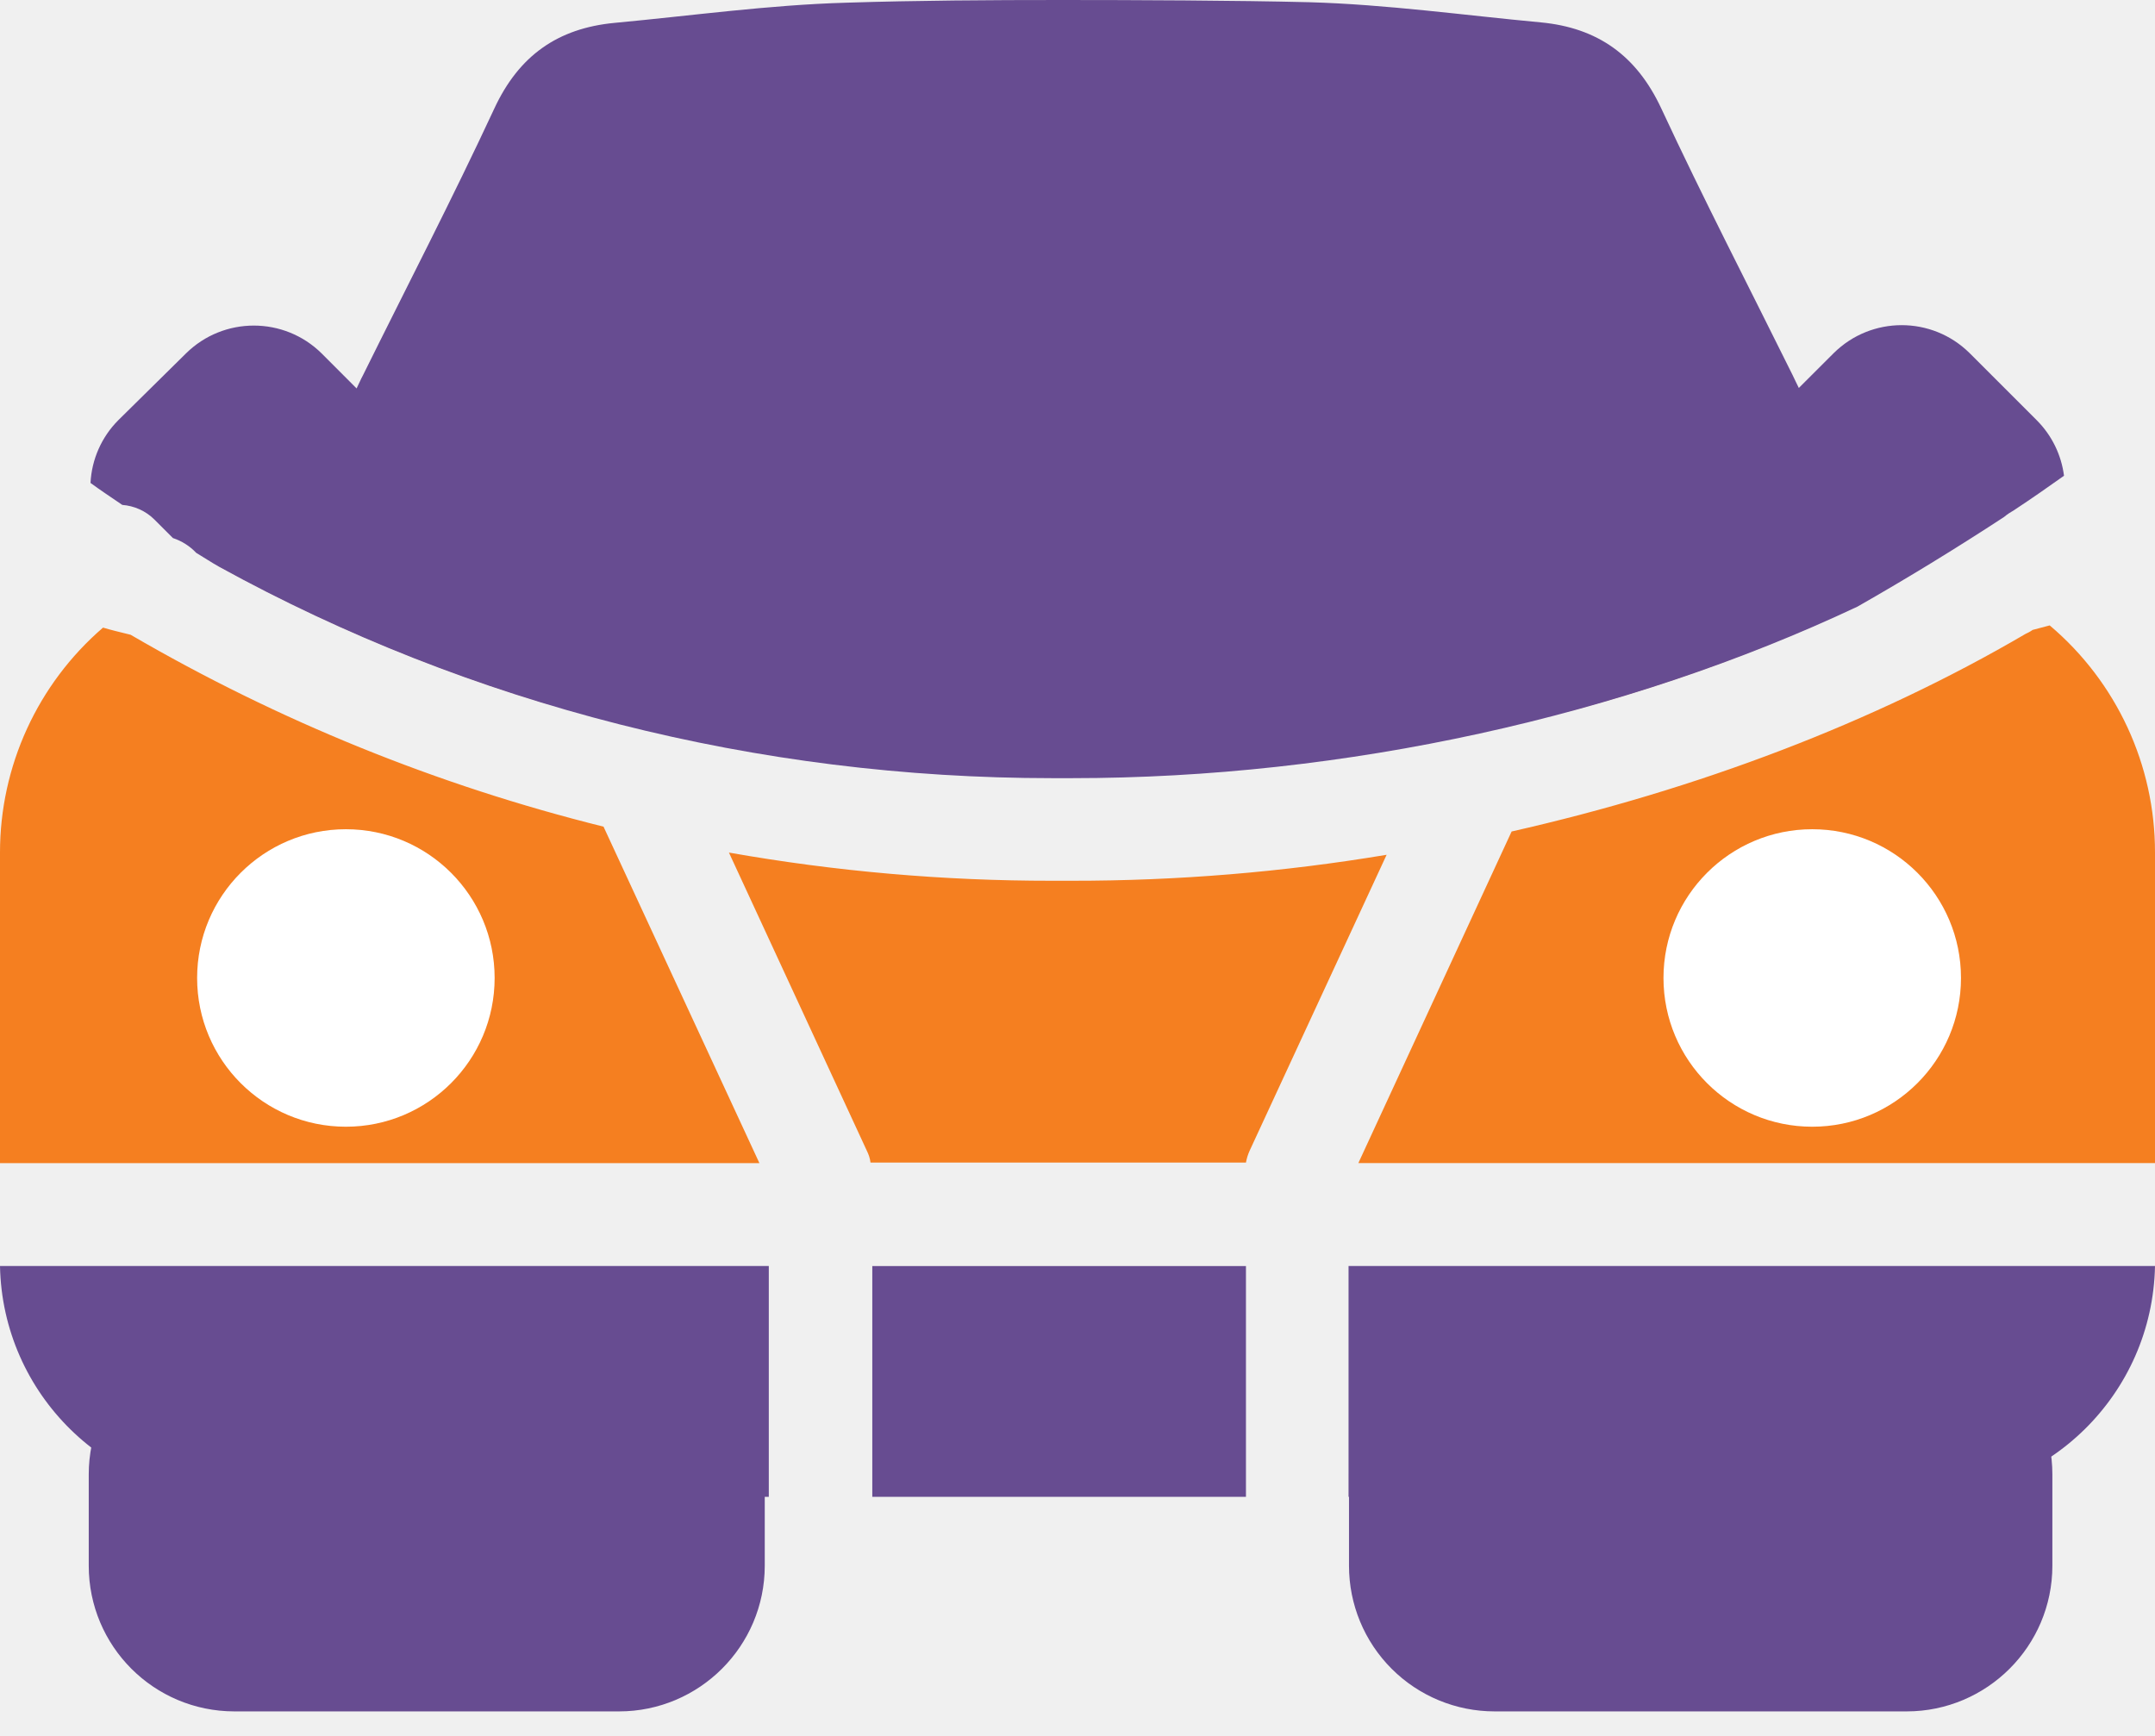
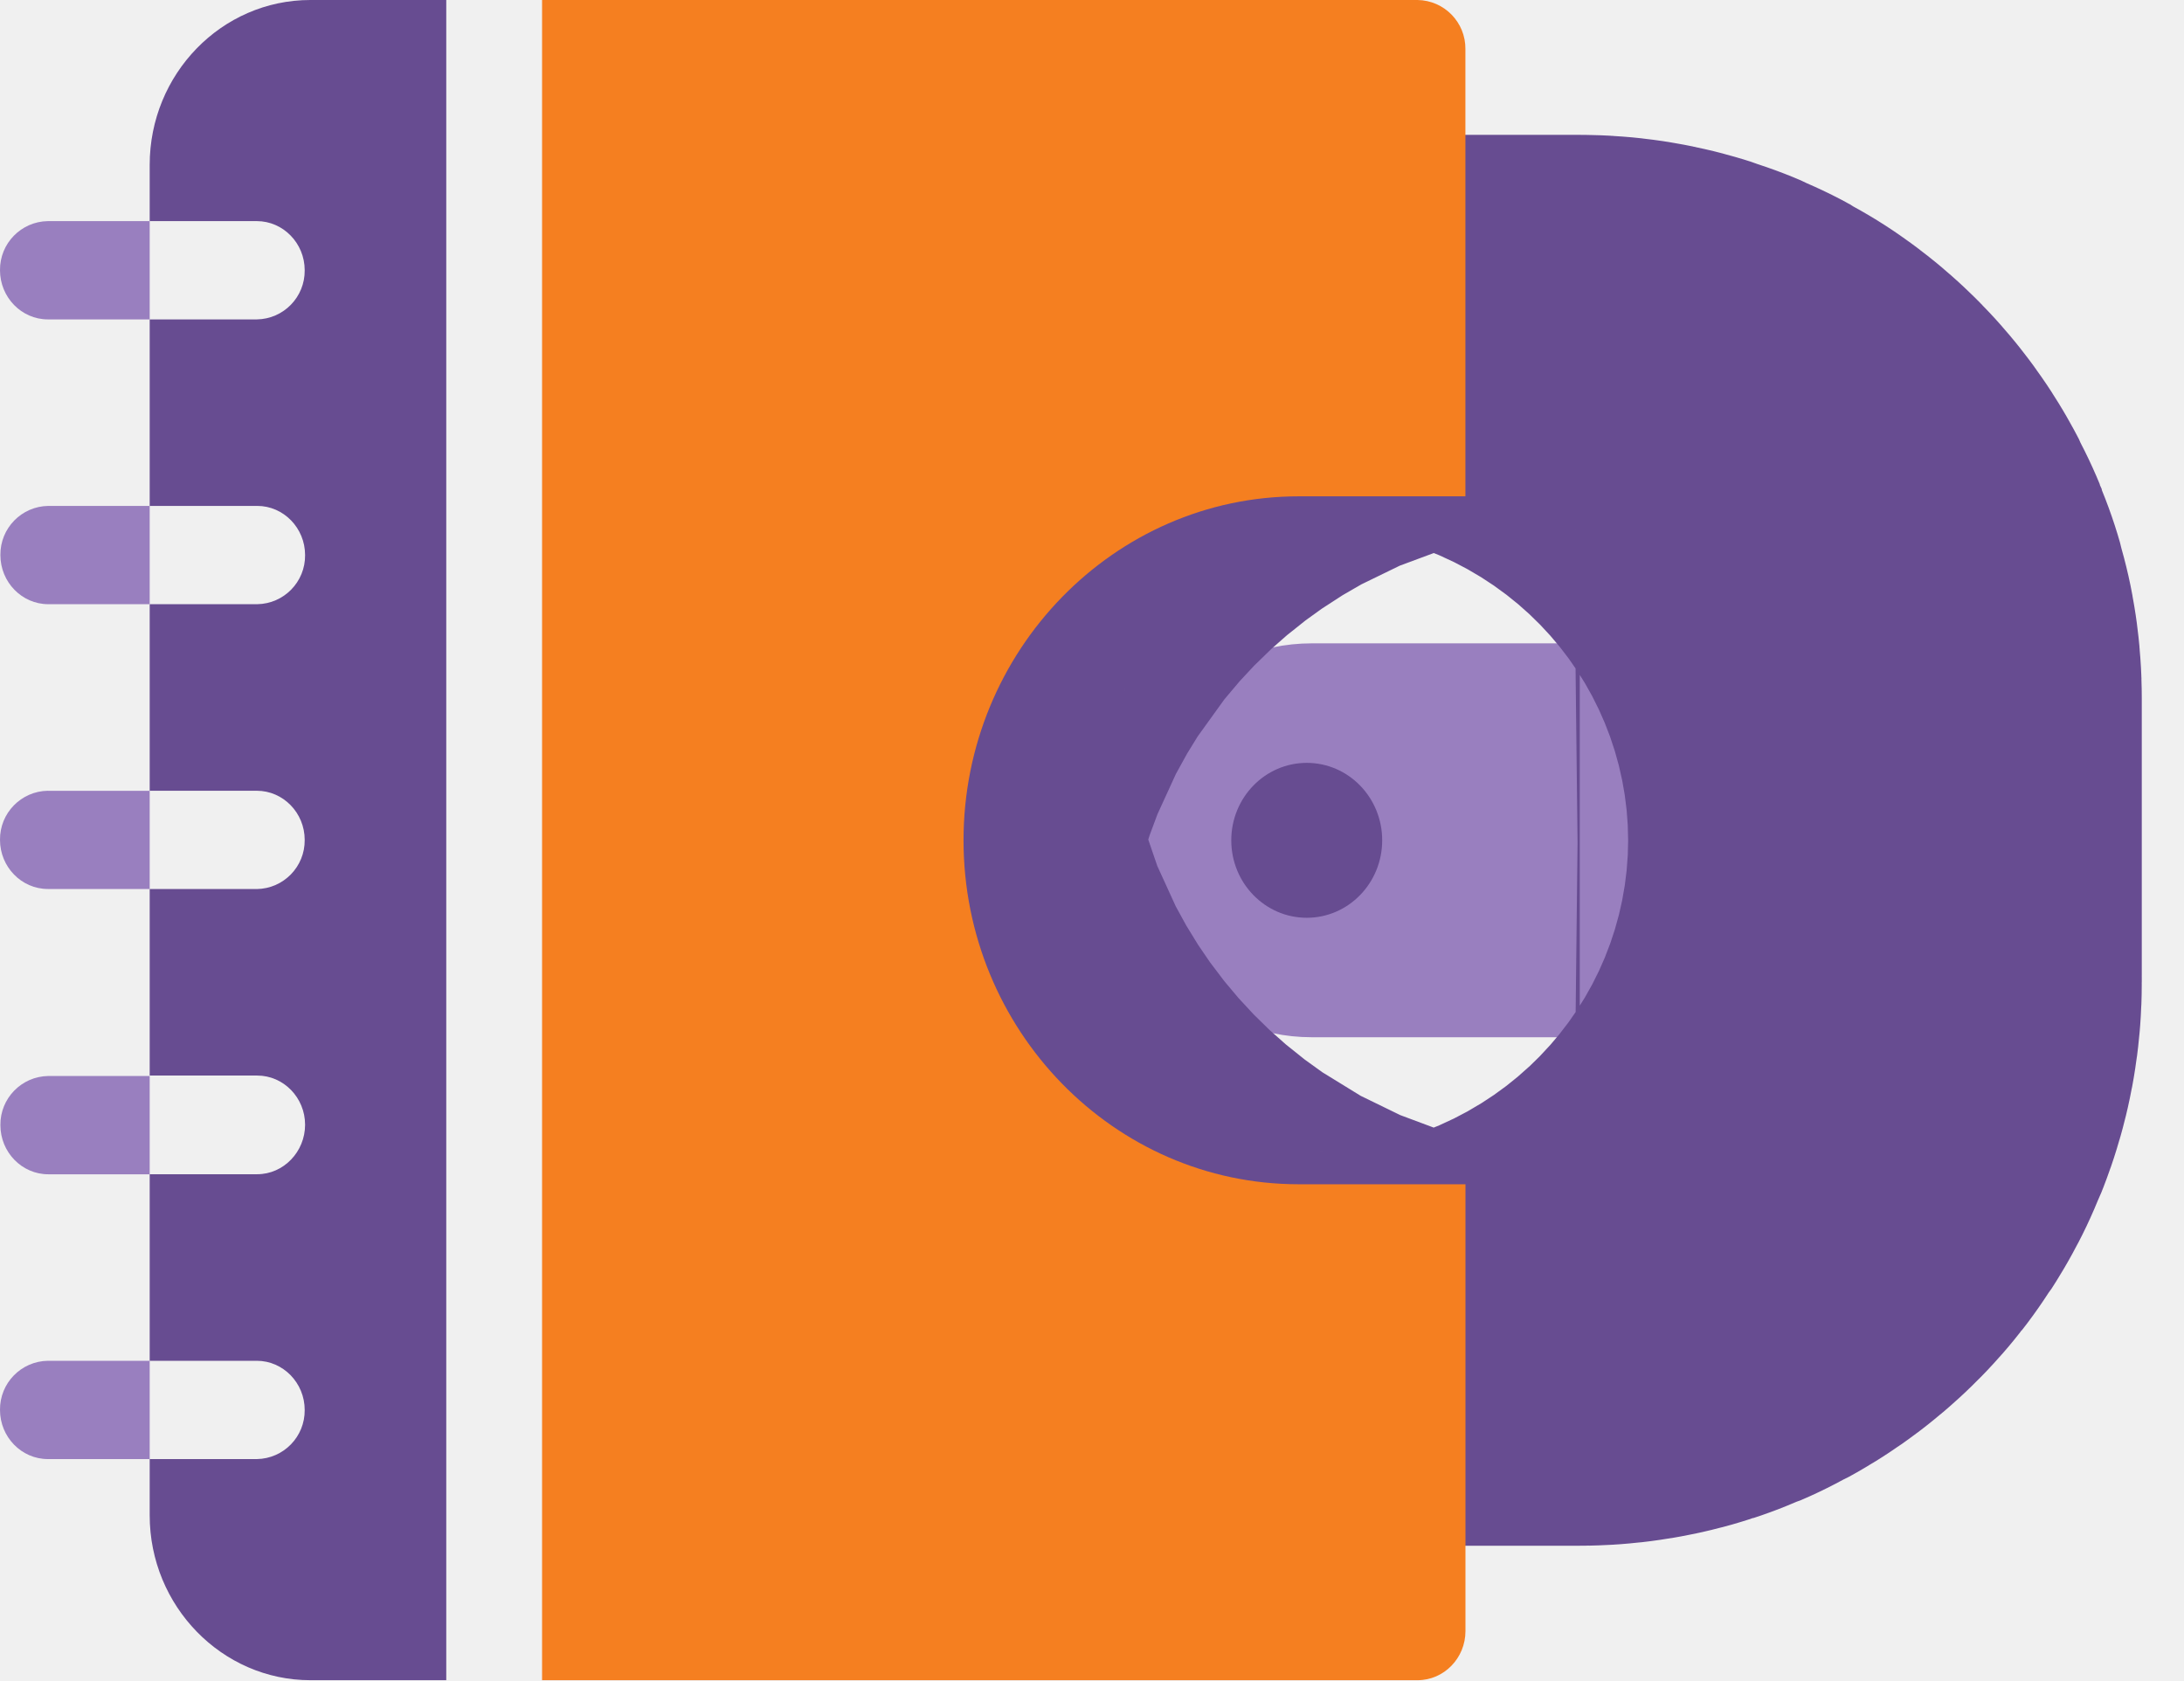
- <svg xmlns="http://www.w3.org/2000/svg" width="36" height="29" fill="none">
-   <path d="M10.344 27.73h-6.43a1.572 1.572 0 0 1-1.571-1.572v-1.527c0-.868.703-1.572 1.571-1.572h6.43c.868 0 1.571.704 1.571 1.572v1.527c0 .868-.71 1.572-1.571 1.572zM31.853 27.73h-6.885a1.571 1.571 0 0 1-1.572-1.572v-1.527c0-.868.703-1.572 1.572-1.572h6.885c.869 0 1.572.704 1.572 1.572v1.527c0 .868-.71 1.572-1.572 1.572z" fill="#674C91" stroke="#674C91" stroke-width="1.721" stroke-miterlimit="10" stroke-linecap="round" stroke-linejoin="round" />
-   <path d="M3.66 9.46a28.183 28.183 0 0 0 5.478 2.298l-.584-1.272a.859.859 0 0 1 .42-1.145.859.859 0 0 1 1.144.419l1.183 2.552c2.043.449 4.154.673 6.287.673h.322c2.058 0 4.139-.21 6.16-.606l1.212-2.62a.859.859 0 0 1 1.145-.418.859.859 0 0 1 .42 1.145l-.652 1.4a28.602 28.602 0 0 0 4.843-1.767c.426-.247.83-.48 1.204-.711a4.982 4.982 0 0 0-1.212-.15H4.984a4.95 4.95 0 0 0-1.34.187c0 .008.008.015.015.015zM2.185 10.605c-.18-.044-.336-.082-.464-.12A4.959 4.959 0 0 0 0 14.244v5.187h12.686l-2.604-5.621a30.122 30.122 0 0 1-7.897-3.204zM34.241 10.448c-.082.023-.172.045-.284.075a.656.656 0 0 1-.075.045l-.045.022c-2.53 1.482-5.478 2.598-8.585 3.301l-2.56 5.539H36v-5.187a4.96 4.96 0 0 0-1.759-3.795z" fill="#F57F20" />
-   <path d="M0 21.151a3.933 3.933 0 0 0 3.93 3.855h8.913V21.15H0zM22.528 21.151v3.855h9.543A3.933 3.933 0 0 0 36 21.15H22.528zM20.814 21.151h-6.242v3.855h6.242V21.15z" fill="#674C91" />
-   <path d="M5.778 18.823a2.485 2.485 0 1 0 0-4.97 2.485 2.485 0 0 0 0 4.97zM30.274 18.823a2.485 2.485 0 1 0 0-4.97 2.485 2.485 0 0 0 0 4.97z" fill="#fff" />
-   <path d="M2.043 8.435c.195.015.39.097.539.247l.3.3.007.007a.941.941 0 0 1 .389.247c.127.075.247.157.382.232C7.859 11.78 12.656 13 17.58 13h.323c4.565 0 9.235-1.032 13.127-2.866a46.554 46.554 0 0 0 2.448-1.497c.052-.045.112-.082.164-.112.307-.202.584-.397.838-.577a1.6 1.6 0 0 0-.448-.92l-1.13-1.13a1.613 1.613 0 0 0-2.268 0l-.584.583c-.038-.074-.068-.142-.105-.217-.733-1.481-1.497-2.956-2.193-4.453C27.34.928 26.69.464 25.74.374c-1.288-.12-2.575-.3-3.87-.337C20.664.007 18.943 0 17.738 0s-2.403.007-3.6.045c-1.295.037-2.582.217-3.87.337-.95.09-1.601.546-2.013 1.437-.696 1.497-1.46 2.971-2.193 4.453-.037.067-.067.142-.105.217l-.583-.584a1.613 1.613 0 0 0-2.268 0L1.976 7.02a1.6 1.6 0 0 0-.464 1.048c.164.12.344.24.531.367z" fill="#674C91" />
-   <path d="M17.903 14.714H17.573a30.85 30.85 0 0 1-5.396-.471l2.305 4.984c.03.06.053.128.06.195h6.272a.838.838 0 0 1 .06-.195l2.29-4.947a31.724 31.724 0 0 1-5.261.434z" fill="#F57F20" />
+ <svg xmlns="http://www.w3.org/2000/svg" width="39" height="30" fill="none">
+   <path d="M.855 14.119a.868.868 0 0 0-.855.877c0 .483.384.877.855.877h1.818V14.12H.855zM.855 3.948A.868.868 0 0 0 0 4.825c0 .483.384.878.855.878h1.818V3.948H.855zM.855 24.297a.868.868 0 0 0-.855.878c0 .483.384.877.855.877h1.818v-1.755H.855zM.862 9.033a.868.868 0 0 0-.855.878c0 .483.384.877.855.877h1.811V9.033H.863zM.862 19.212a.868.868 0 0 0-.855.877c0 .484.384.878.855.878h1.811v-1.755H.863z" fill="#997FBF" />
+   <path d="M28.21 11.487h-4.788c-1.891 0-3.427 1.576-3.427 3.517 0 1.94 1.536 3.516 3.427 3.516h4.788a.968.968 0 0 0 .957-.98v-5.071a.968.968 0 0 0-.957-.982z" fill="#997FBF" stroke="#674C91" stroke-width="18.158" stroke-miterlimit="10" stroke-linecap="round" stroke-linejoin="round" />
+   <path d="M2.673 2.944v1.004h1.913c.47 0 .855.394.855.877a.868.868 0 0 1-.855.878H2.673v3.33h1.92c.471 0 .855.395.855.878a.868.868 0 0 1-.855.877h-1.92v3.331h1.913c.47 0 .855.394.855.877a.868.868 0 0 1-.855.878H2.673v3.33h1.92c.471 0 .855.395.855.878s-.384.884-.855.884h-1.92v3.331h1.913c.47 0 .855.395.855.878a.868.868 0 0 1-.855.877H2.673v1.004c0 1.62 1.29 2.944 2.87 2.944h2.426V0H5.542C3.956 0 2.673 1.323 2.673 2.944z" fill="#674C91" />
+   <path d="M23.19 21.145c-3.303 0-5.984-2.758-5.984-6.141s2.688-6.142 5.984-6.142h2.978V.877A.868.868 0 0 0 25.313 0H9.68v30h15.634c.471 0 .855-.394.855-.877v-7.978H23.19z" fill="#F57F20" />
+   <path d="M23.335 16.387c.744 0 1.347-.62 1.347-1.383 0-.764-.603-1.383-1.347-1.383s-1.348.619-1.348 1.383.604 1.383 1.348 1.383z" fill="#674C91" />
</svg>
